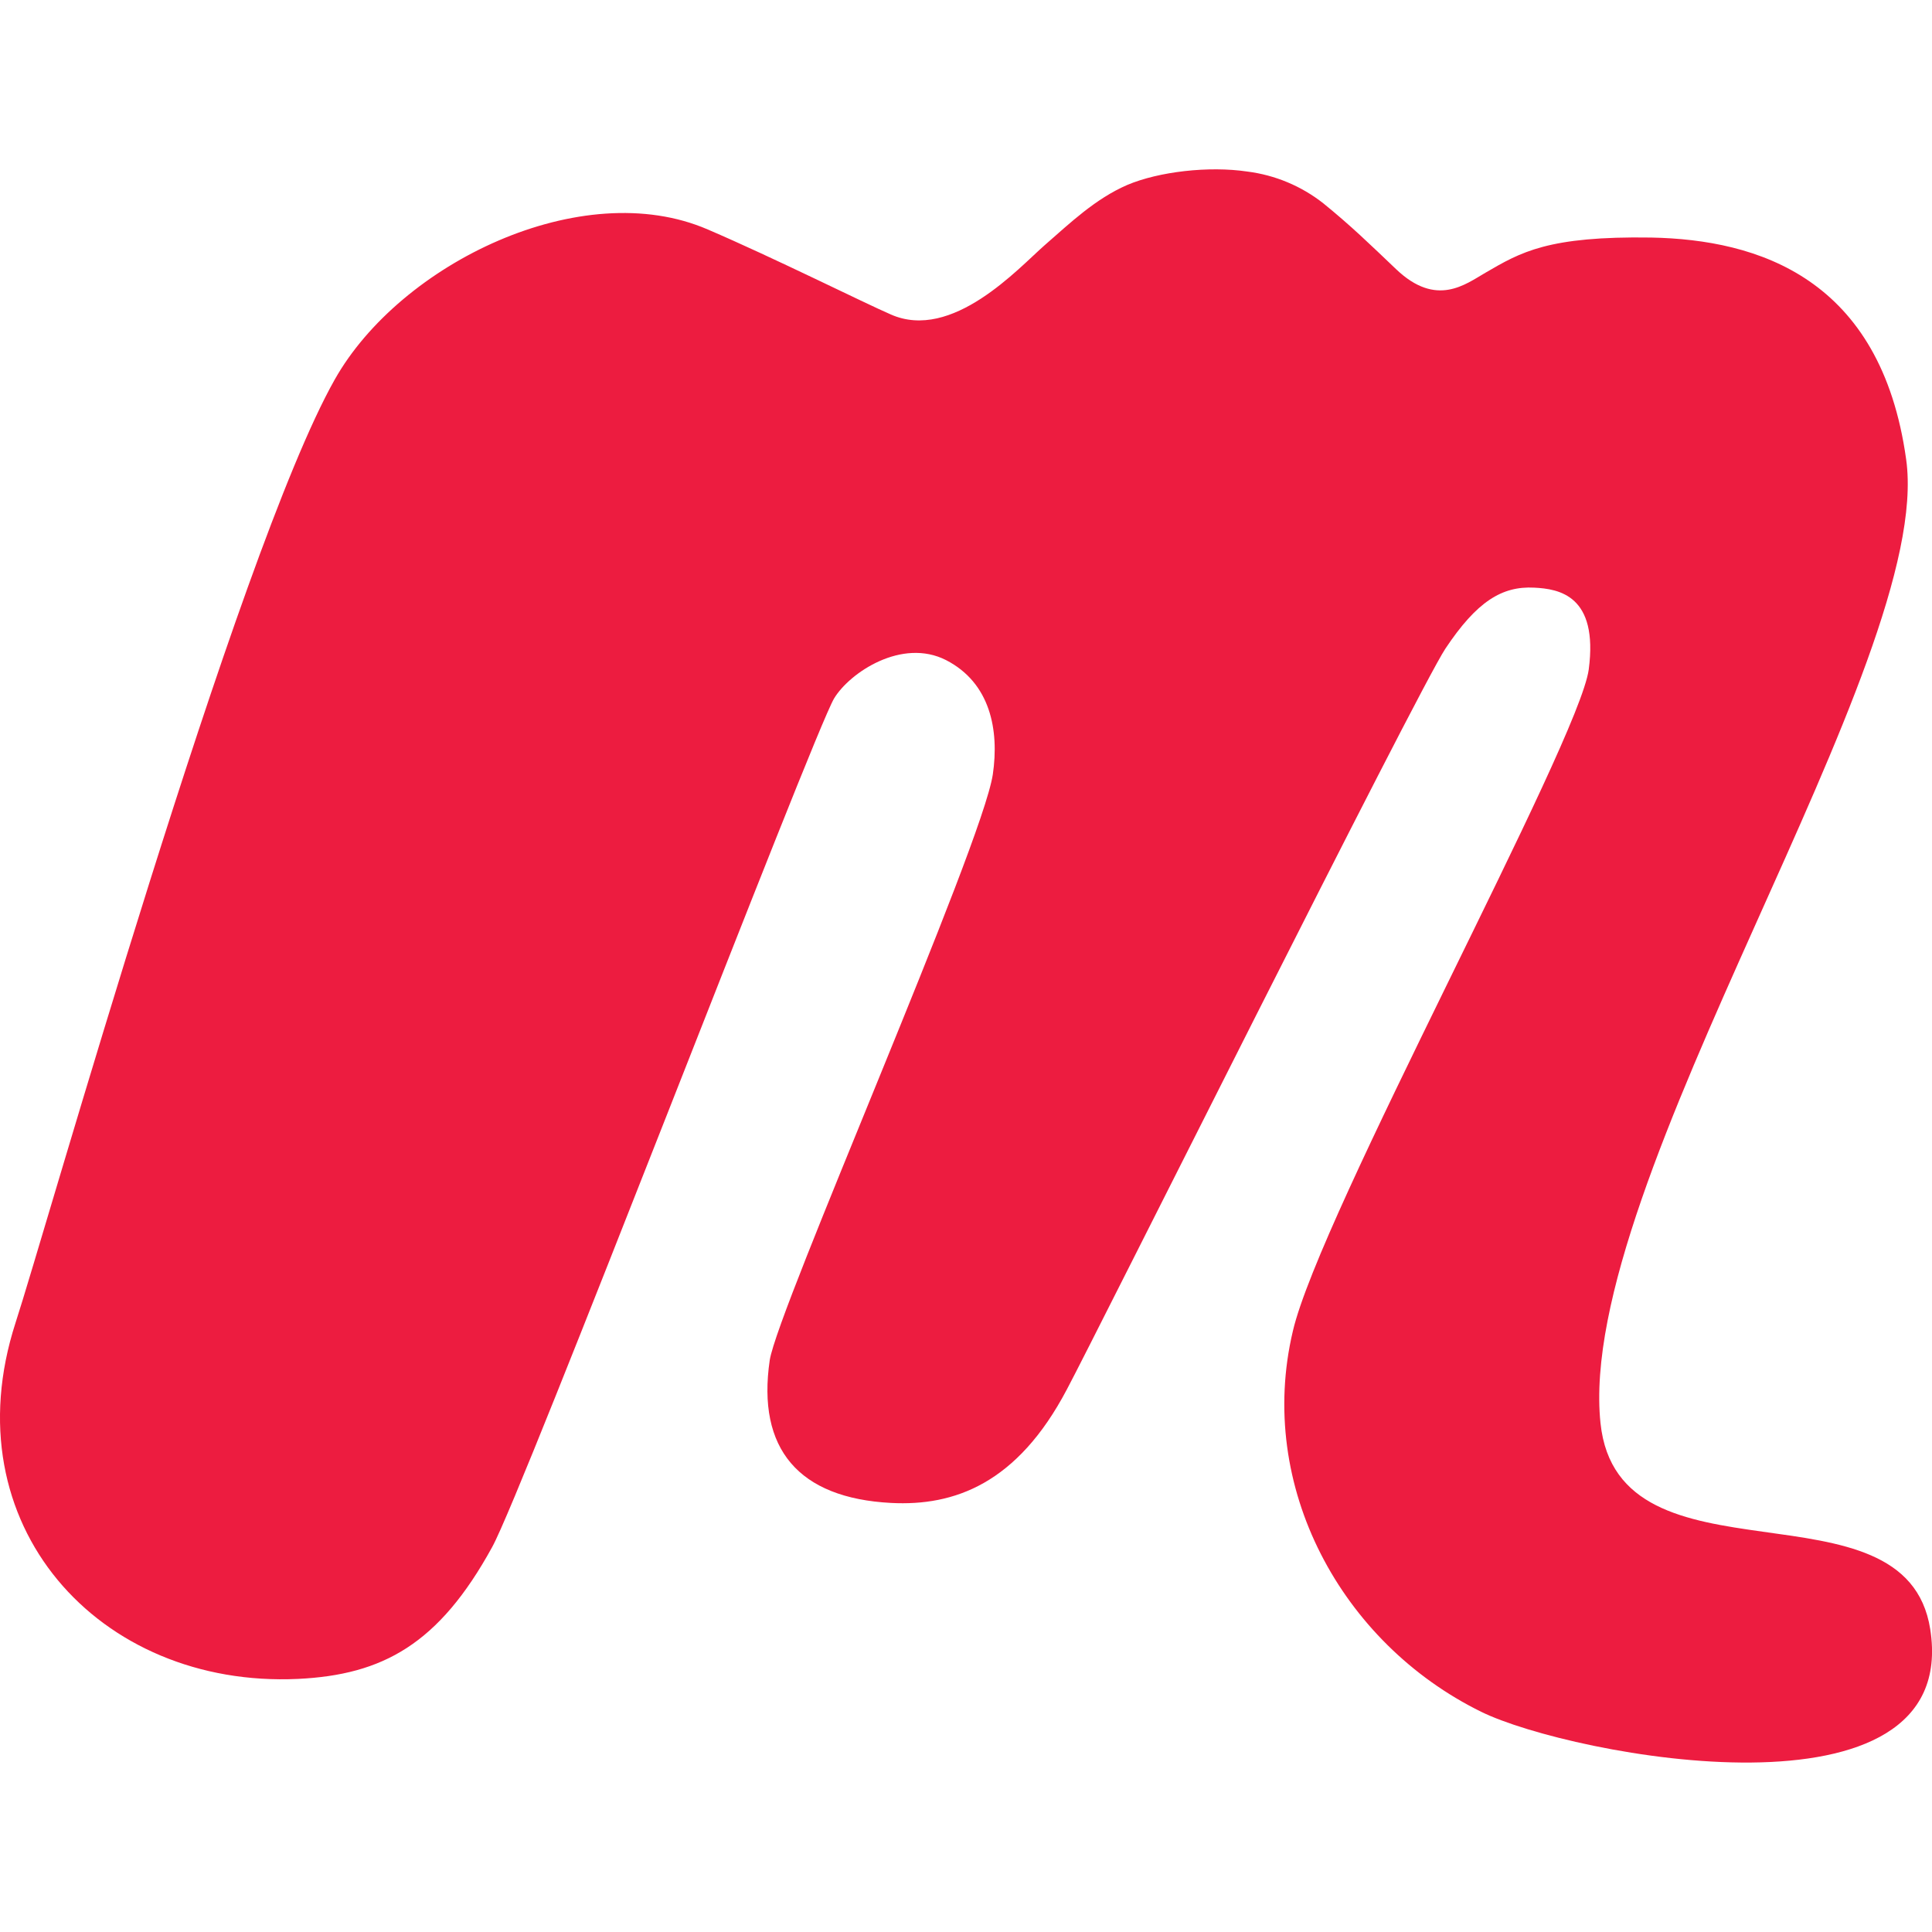
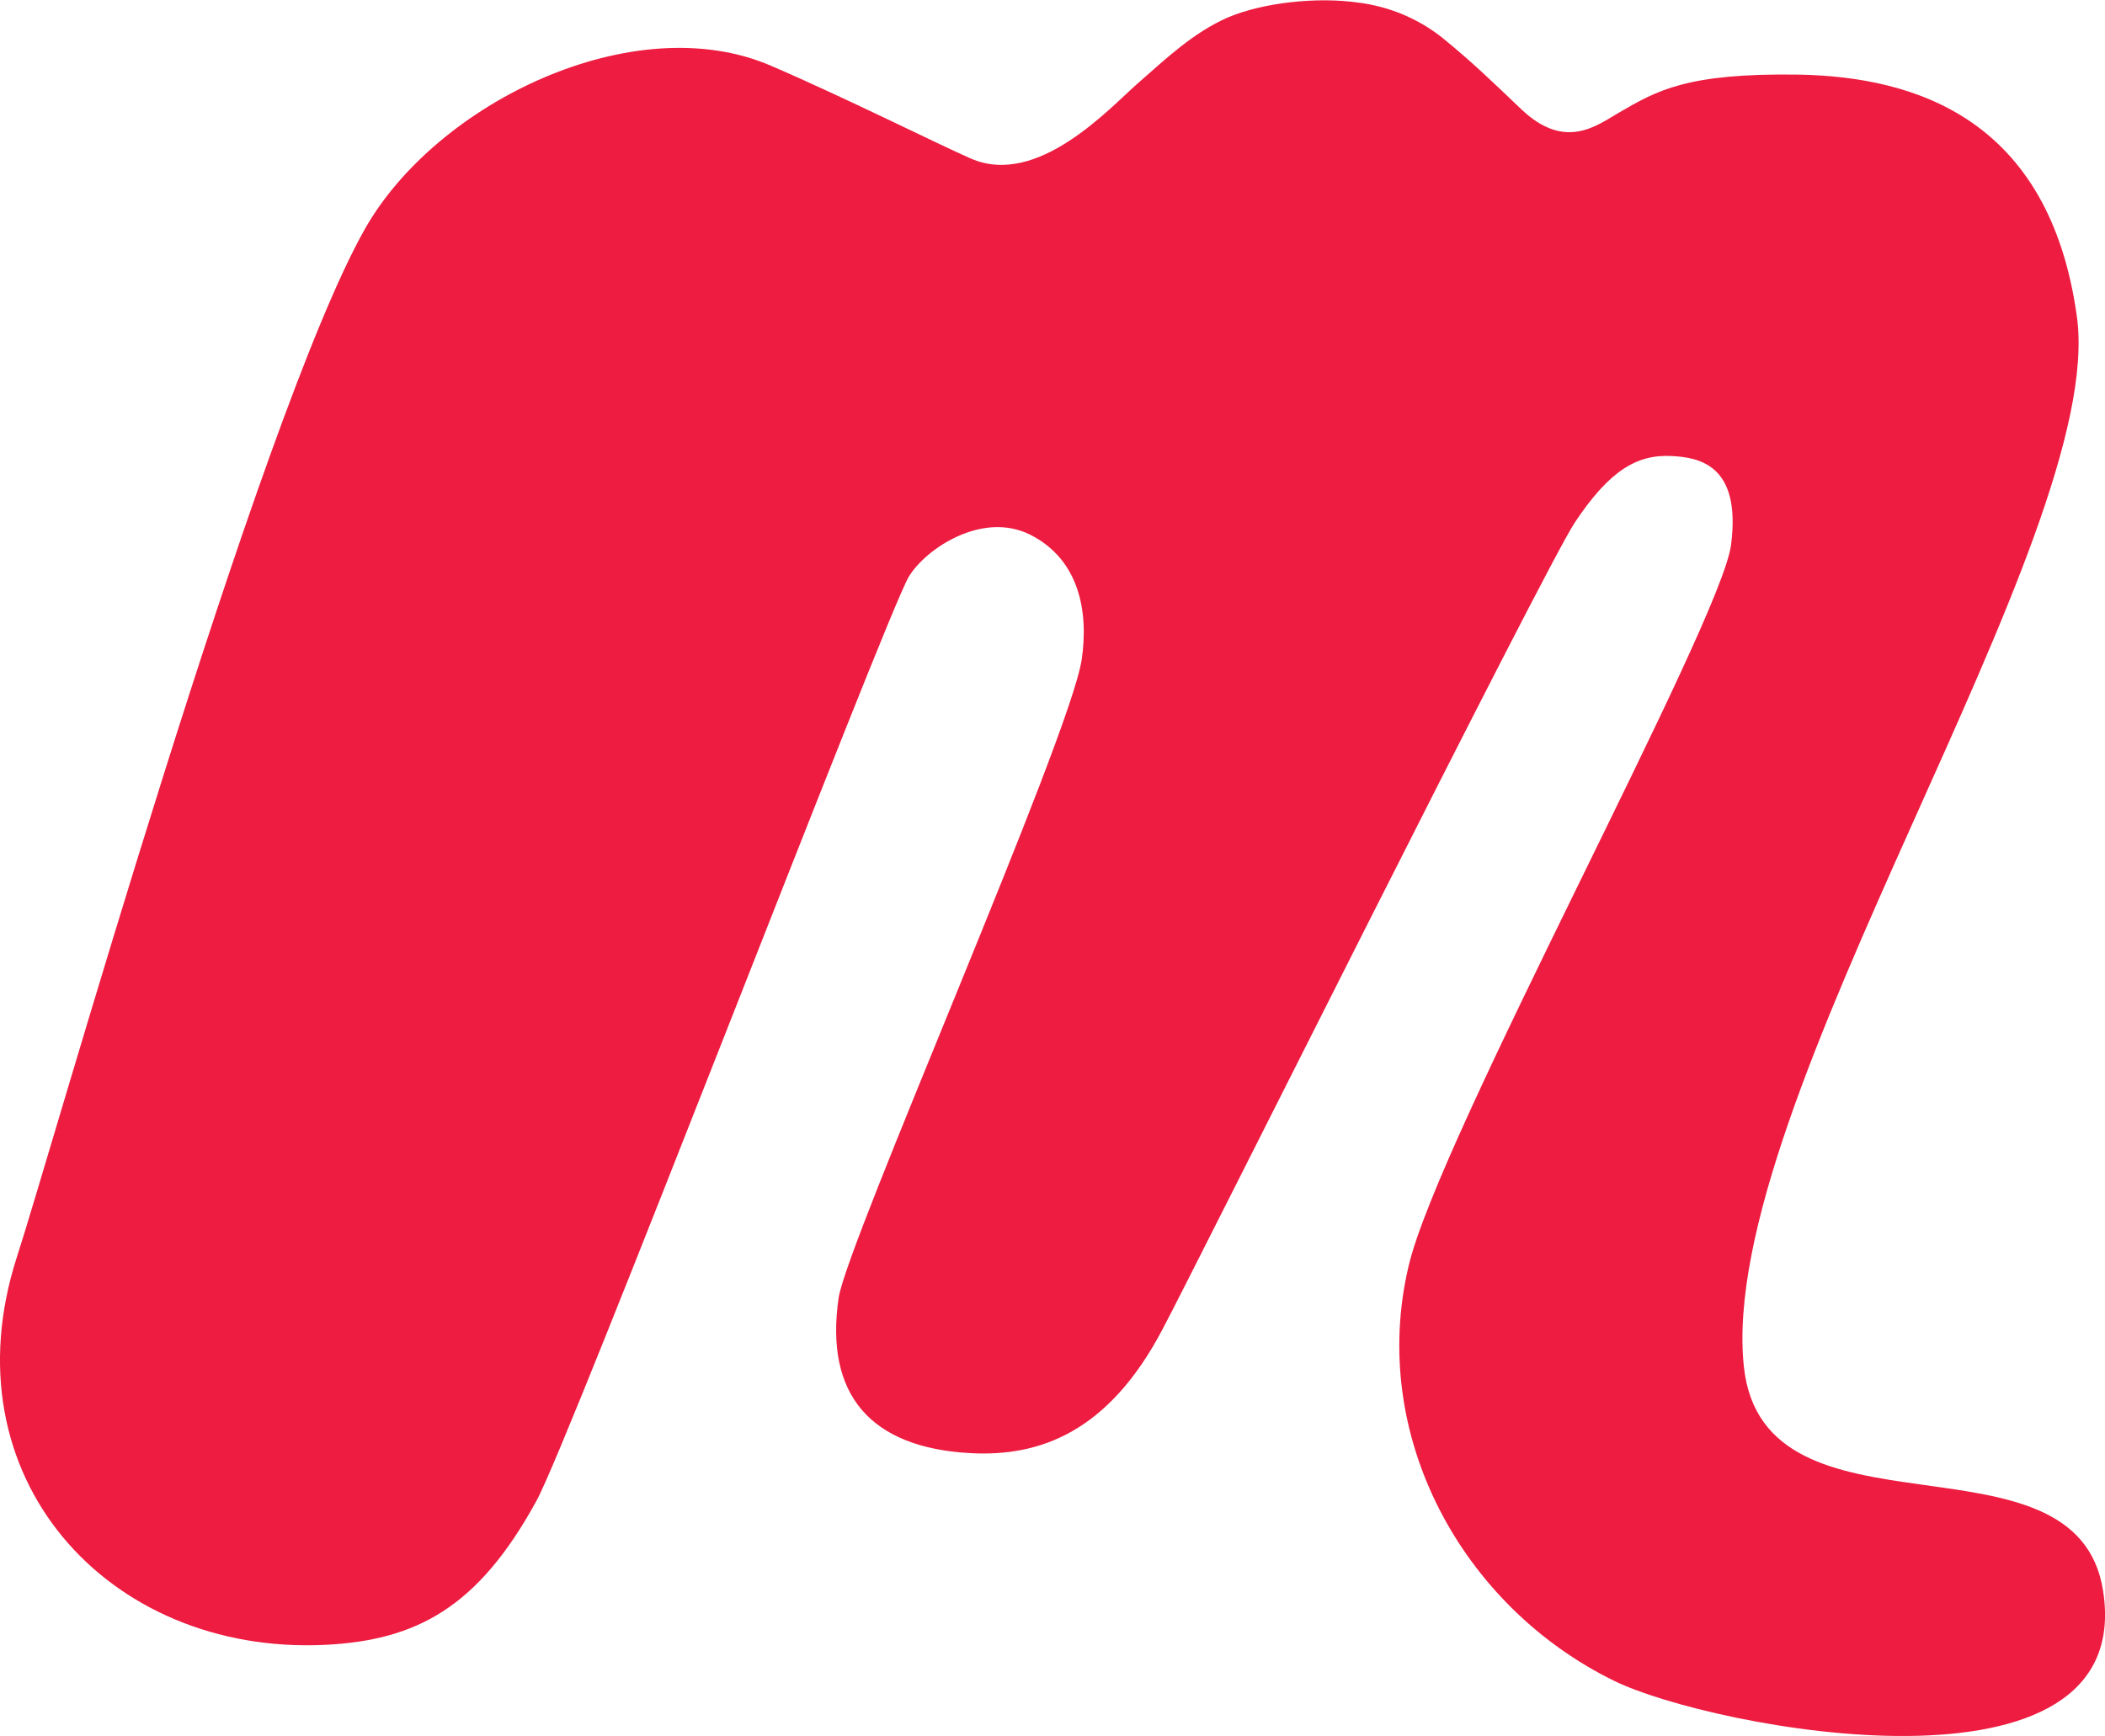
- <svg xmlns="http://www.w3.org/2000/svg" viewBox="0 0 24 24">
+ <svg xmlns="http://www.w3.org/2000/svg" viewBox="-0.00 2.10 24.00 19.79">
  <path d="M23.978 20.238c-.304-1.931-3.874-.444-4.096-2.559-.313-2.998 4.15-9.459 3.797-11.972-.313-2.255-1.841-2.73-3.165-2.756-1.284-.02-1.623.182-2.058.435-.253.146-.612.435-1.112-.041-.334-.318-.557-.536-.905-.819a1.915 1.915 0 00-.945-.395c-.476-.071-1.098 0-1.492.167-.395.172-.702.466-1.026.749-.323.283-1.147 1.198-1.911.859-.335-.145-1.458-.706-2.272-1.055-1.563-.677-3.822.42-4.636 1.866C2.944 6.866.557 15.32.193 16.432c-.809 2.502 1.032 4.54 3.509 4.424 1.052-.051 1.75-.43 2.412-1.638.384-.693 3.979-10.087 4.248-10.543.197-.323.844-.753 1.39-.475.551.283.662.869.581 1.421-.136.895-2.669 6.629-2.771 7.275-.162 1.103.359 1.714 1.507 1.774.784.041 1.567-.237 2.184-1.41.349-.652 4.349-8.666 4.702-9.202.39-.586.703-.779 1.103-.758.309.015.799.096.678 1.016-.122.905-3.343 6.78-3.676 8.221-.456 1.927.602 3.874 2.341 4.728 1.112.546 5.97 1.476 5.577-1.027z" fill="#ED1C40" />
</svg>
